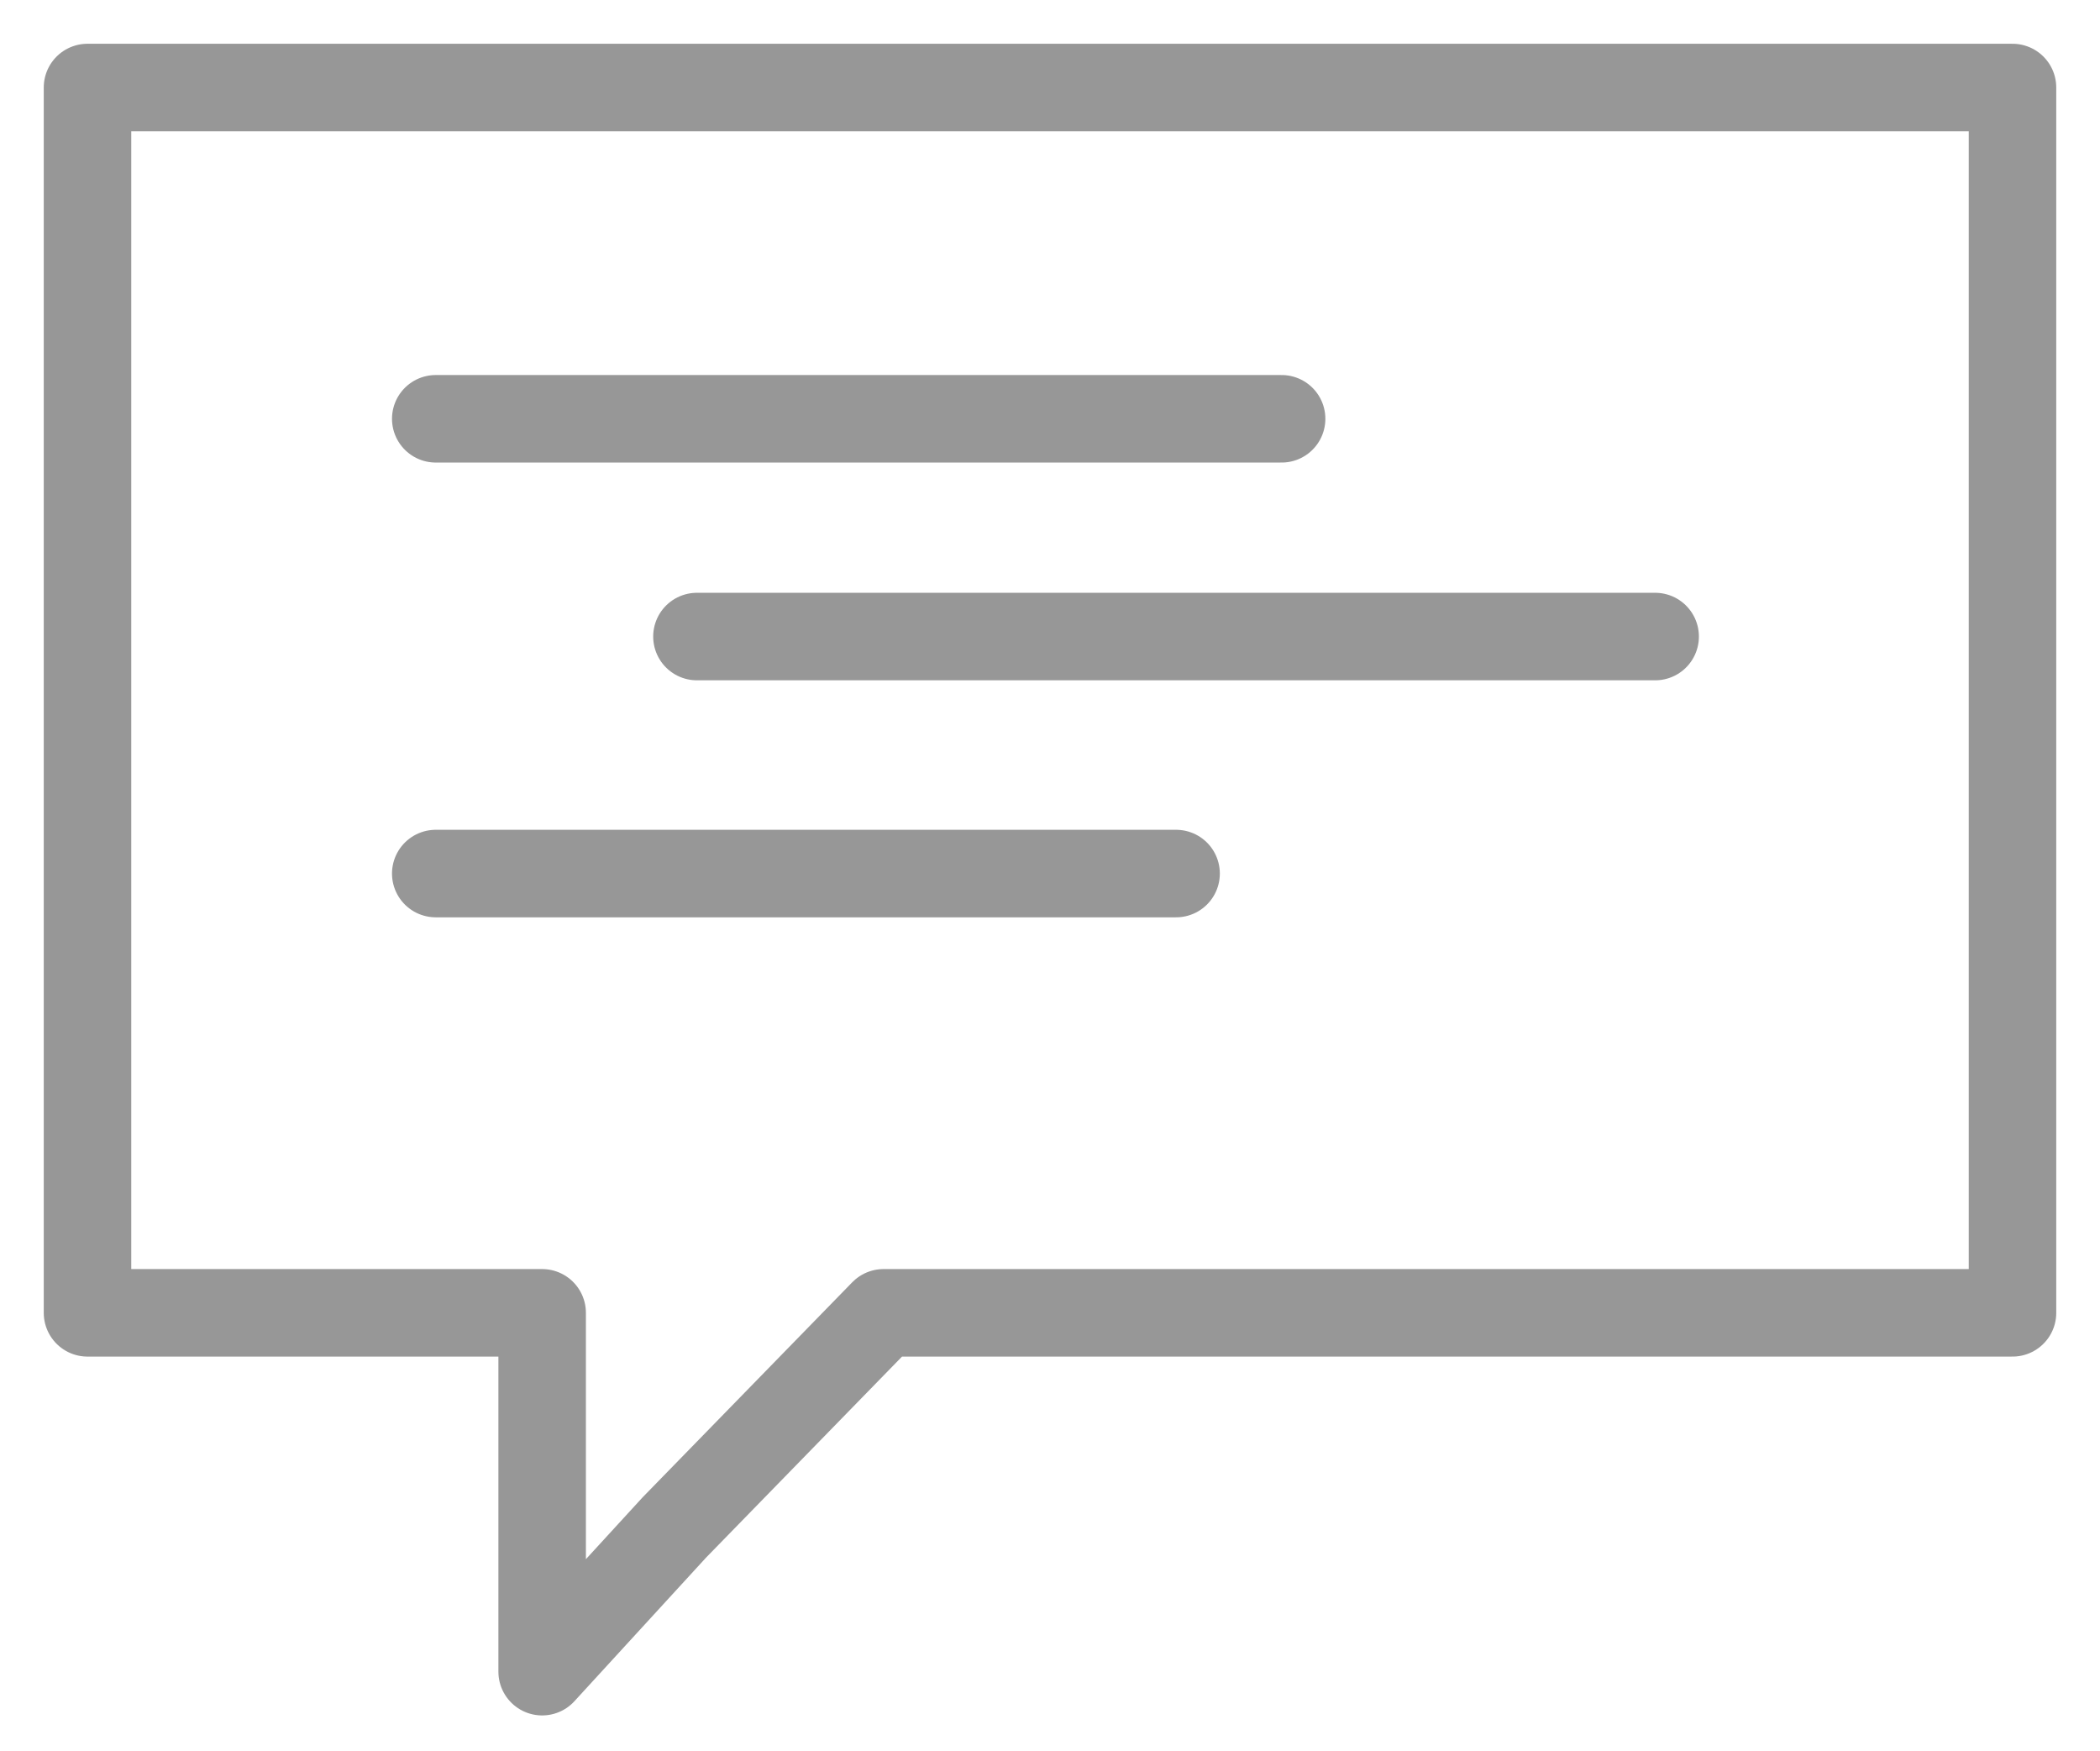
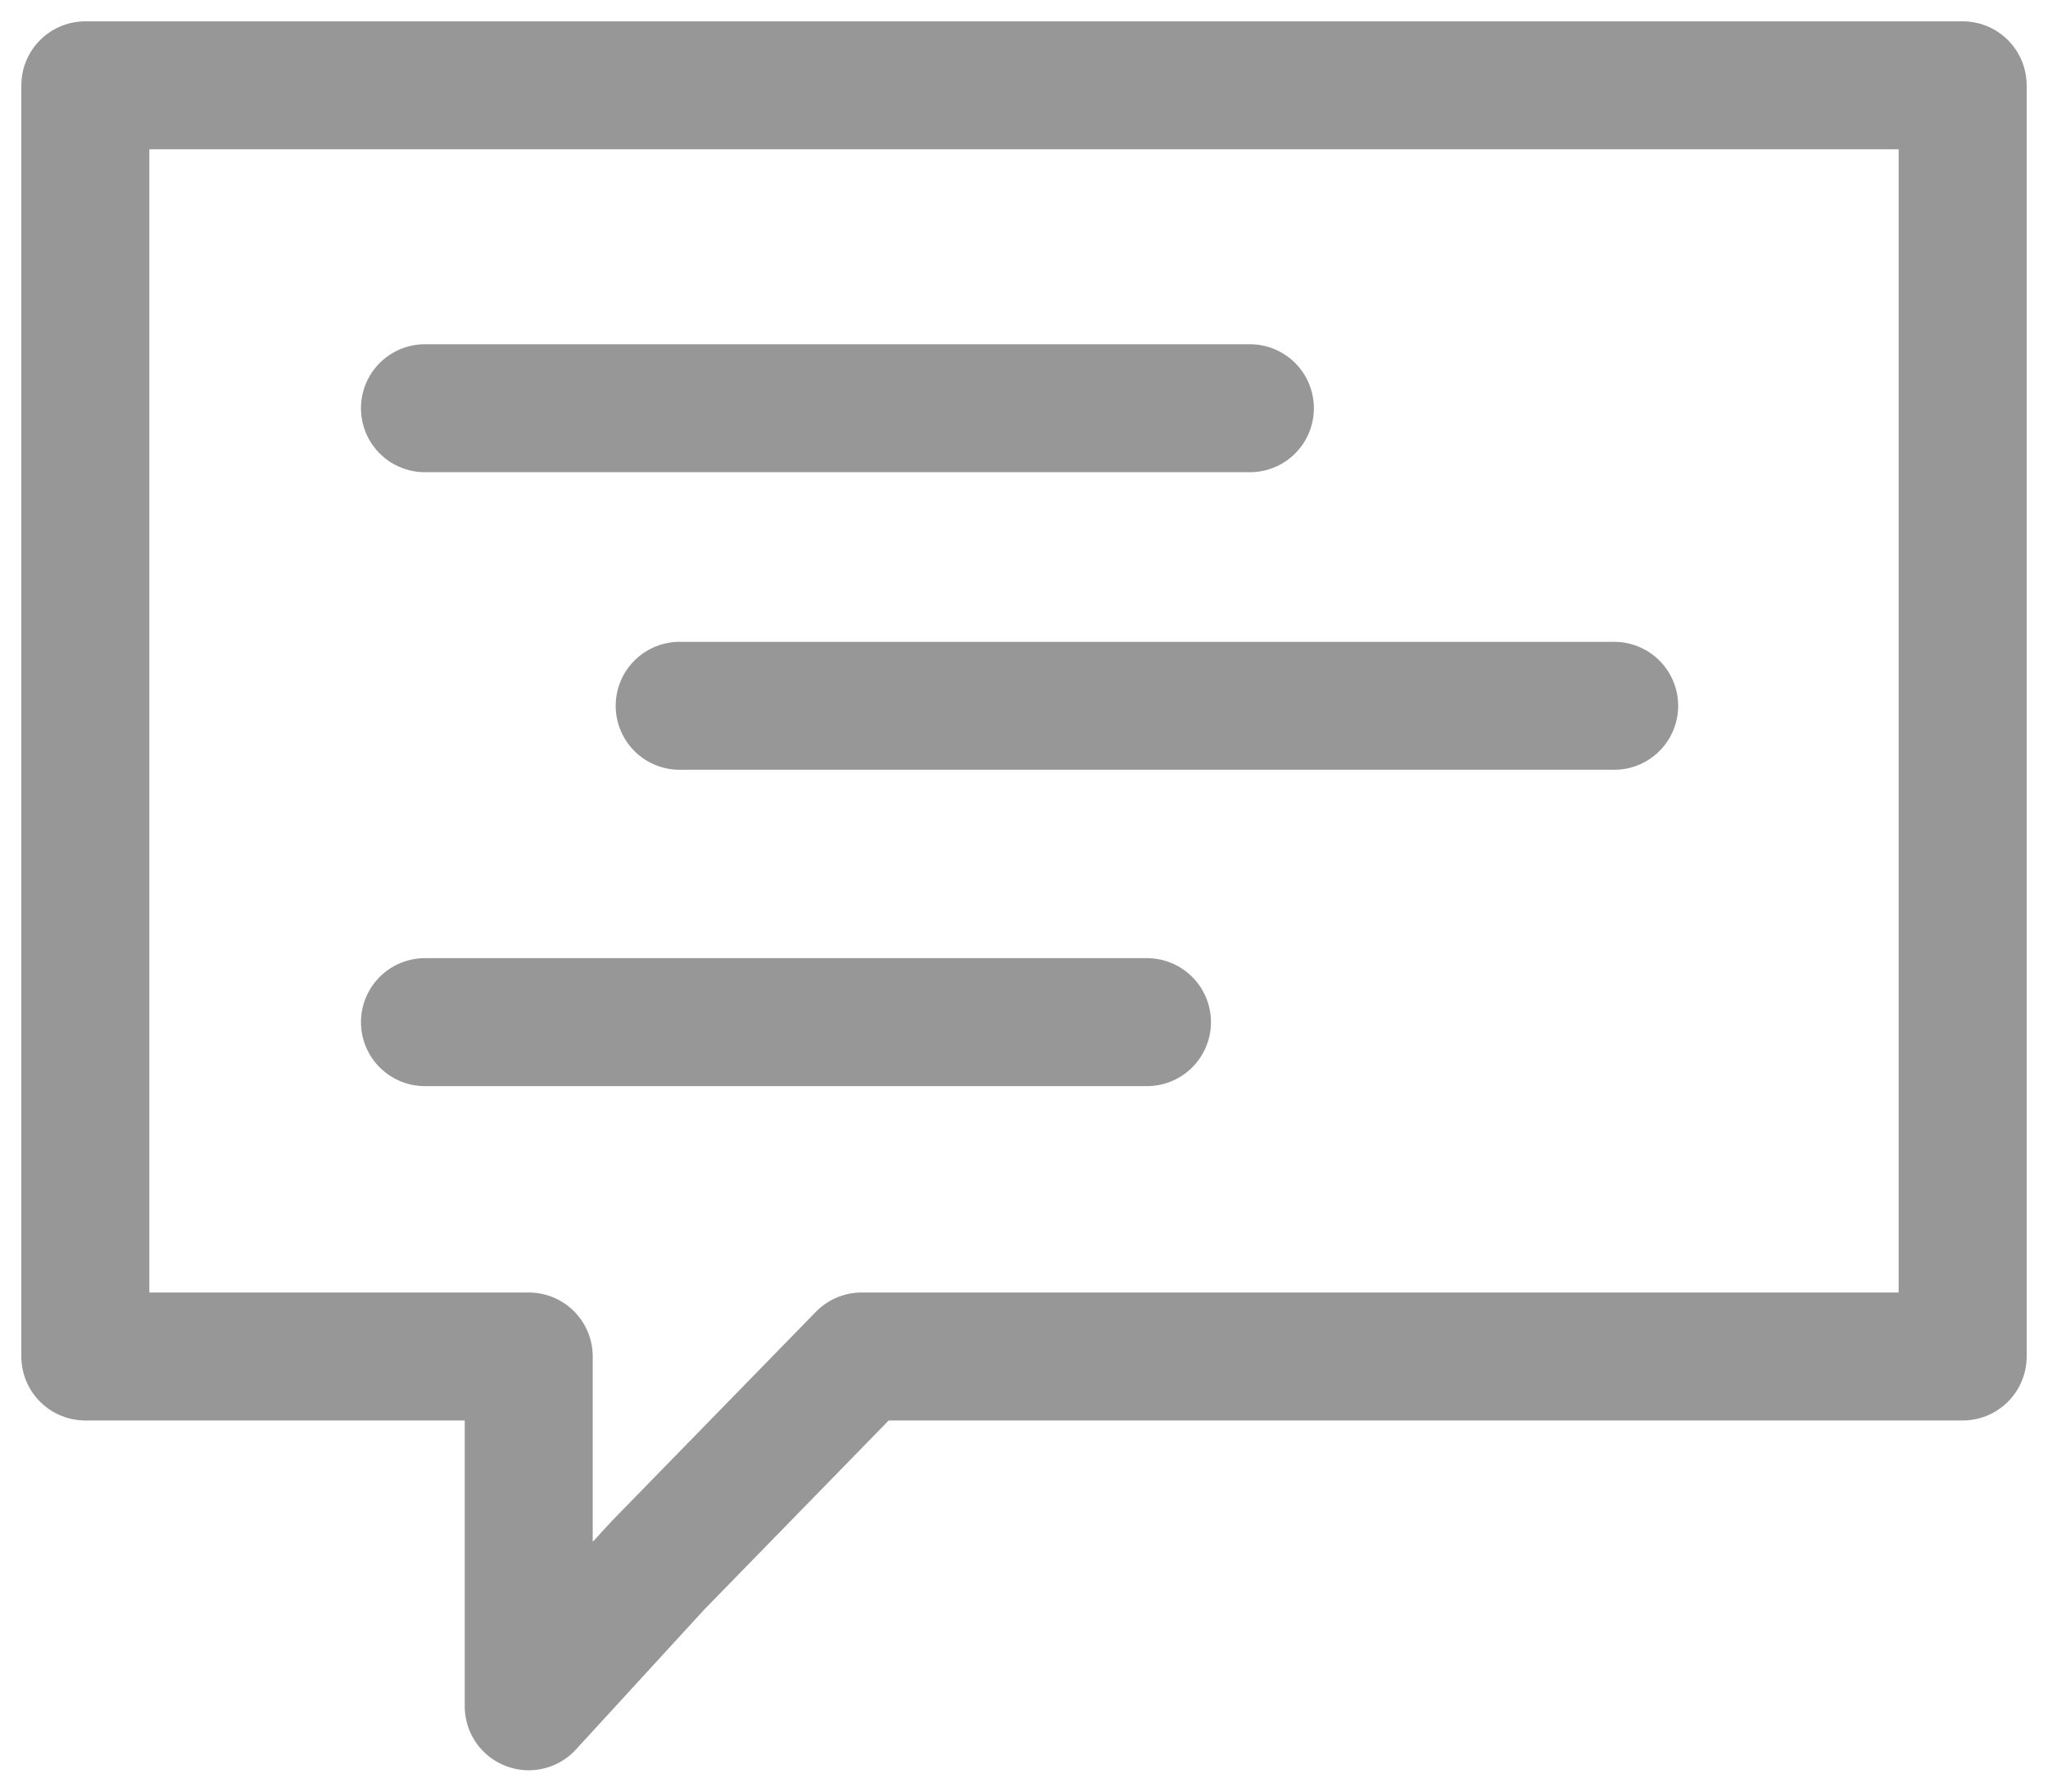
- <svg xmlns="http://www.w3.org/2000/svg" width="24px" height="20px" viewBox="0 0 24 20" version="1.1">
-   <g id="Page-1" stroke="none" stroke-width="1" fill="none" fill-rule="evenodd" stroke-linejoin="round">
-     <g id="Group" transform="translate(1, 1)" stroke="#979797">
-       <polygon id="Path" points="22 14 22 -1.77635684e-15 0 -1.77635684e-15 0 14 5.196 14 5.196 18.1 6.708 16.451 9.098 14" />
+ <svg xmlns="http://www.w3.org/2000/svg" width="24px" height="21px" viewBox="0 0 24 21" version="1.1">
+   <g id="Page-1" stroke="none" stroke-width="1" fill="none" fill-rule="evenodd">
+     <g id="chat-icon" transform="translate(1, 1)" stroke="#979797" stroke-width="1.5">
+       <polygon id="Path" stroke-linejoin="round" points="22 14.9 22 -1.77635684e-15 0 -1.77635684e-15 0 14.9 5.196 14.9 5.196 19 6.708 17.351 9.098 14.9" />
      <line x1="3.98" y1="3.785" x2="13.647" y2="3.785" id="Path" stroke-linecap="round" />
-       <line x1="6.965" y1="6.273" x2="17.916" y2="6.273" id="Path-2" stroke-linecap="round" />
-       <line x1="3.98" y1="8.981" x2="12.441" y2="8.981" id="Path-3" stroke-linecap="round" />
+       <line x1="6.965" y1="7.273" x2="17.916" y2="7.273" id="Path-2" stroke-linecap="round" />
+       <line x1="3.98" y1="10.981" x2="12.441" y2="10.981" id="Path-3" stroke-linecap="round" />
    </g>
  </g>
</svg>
